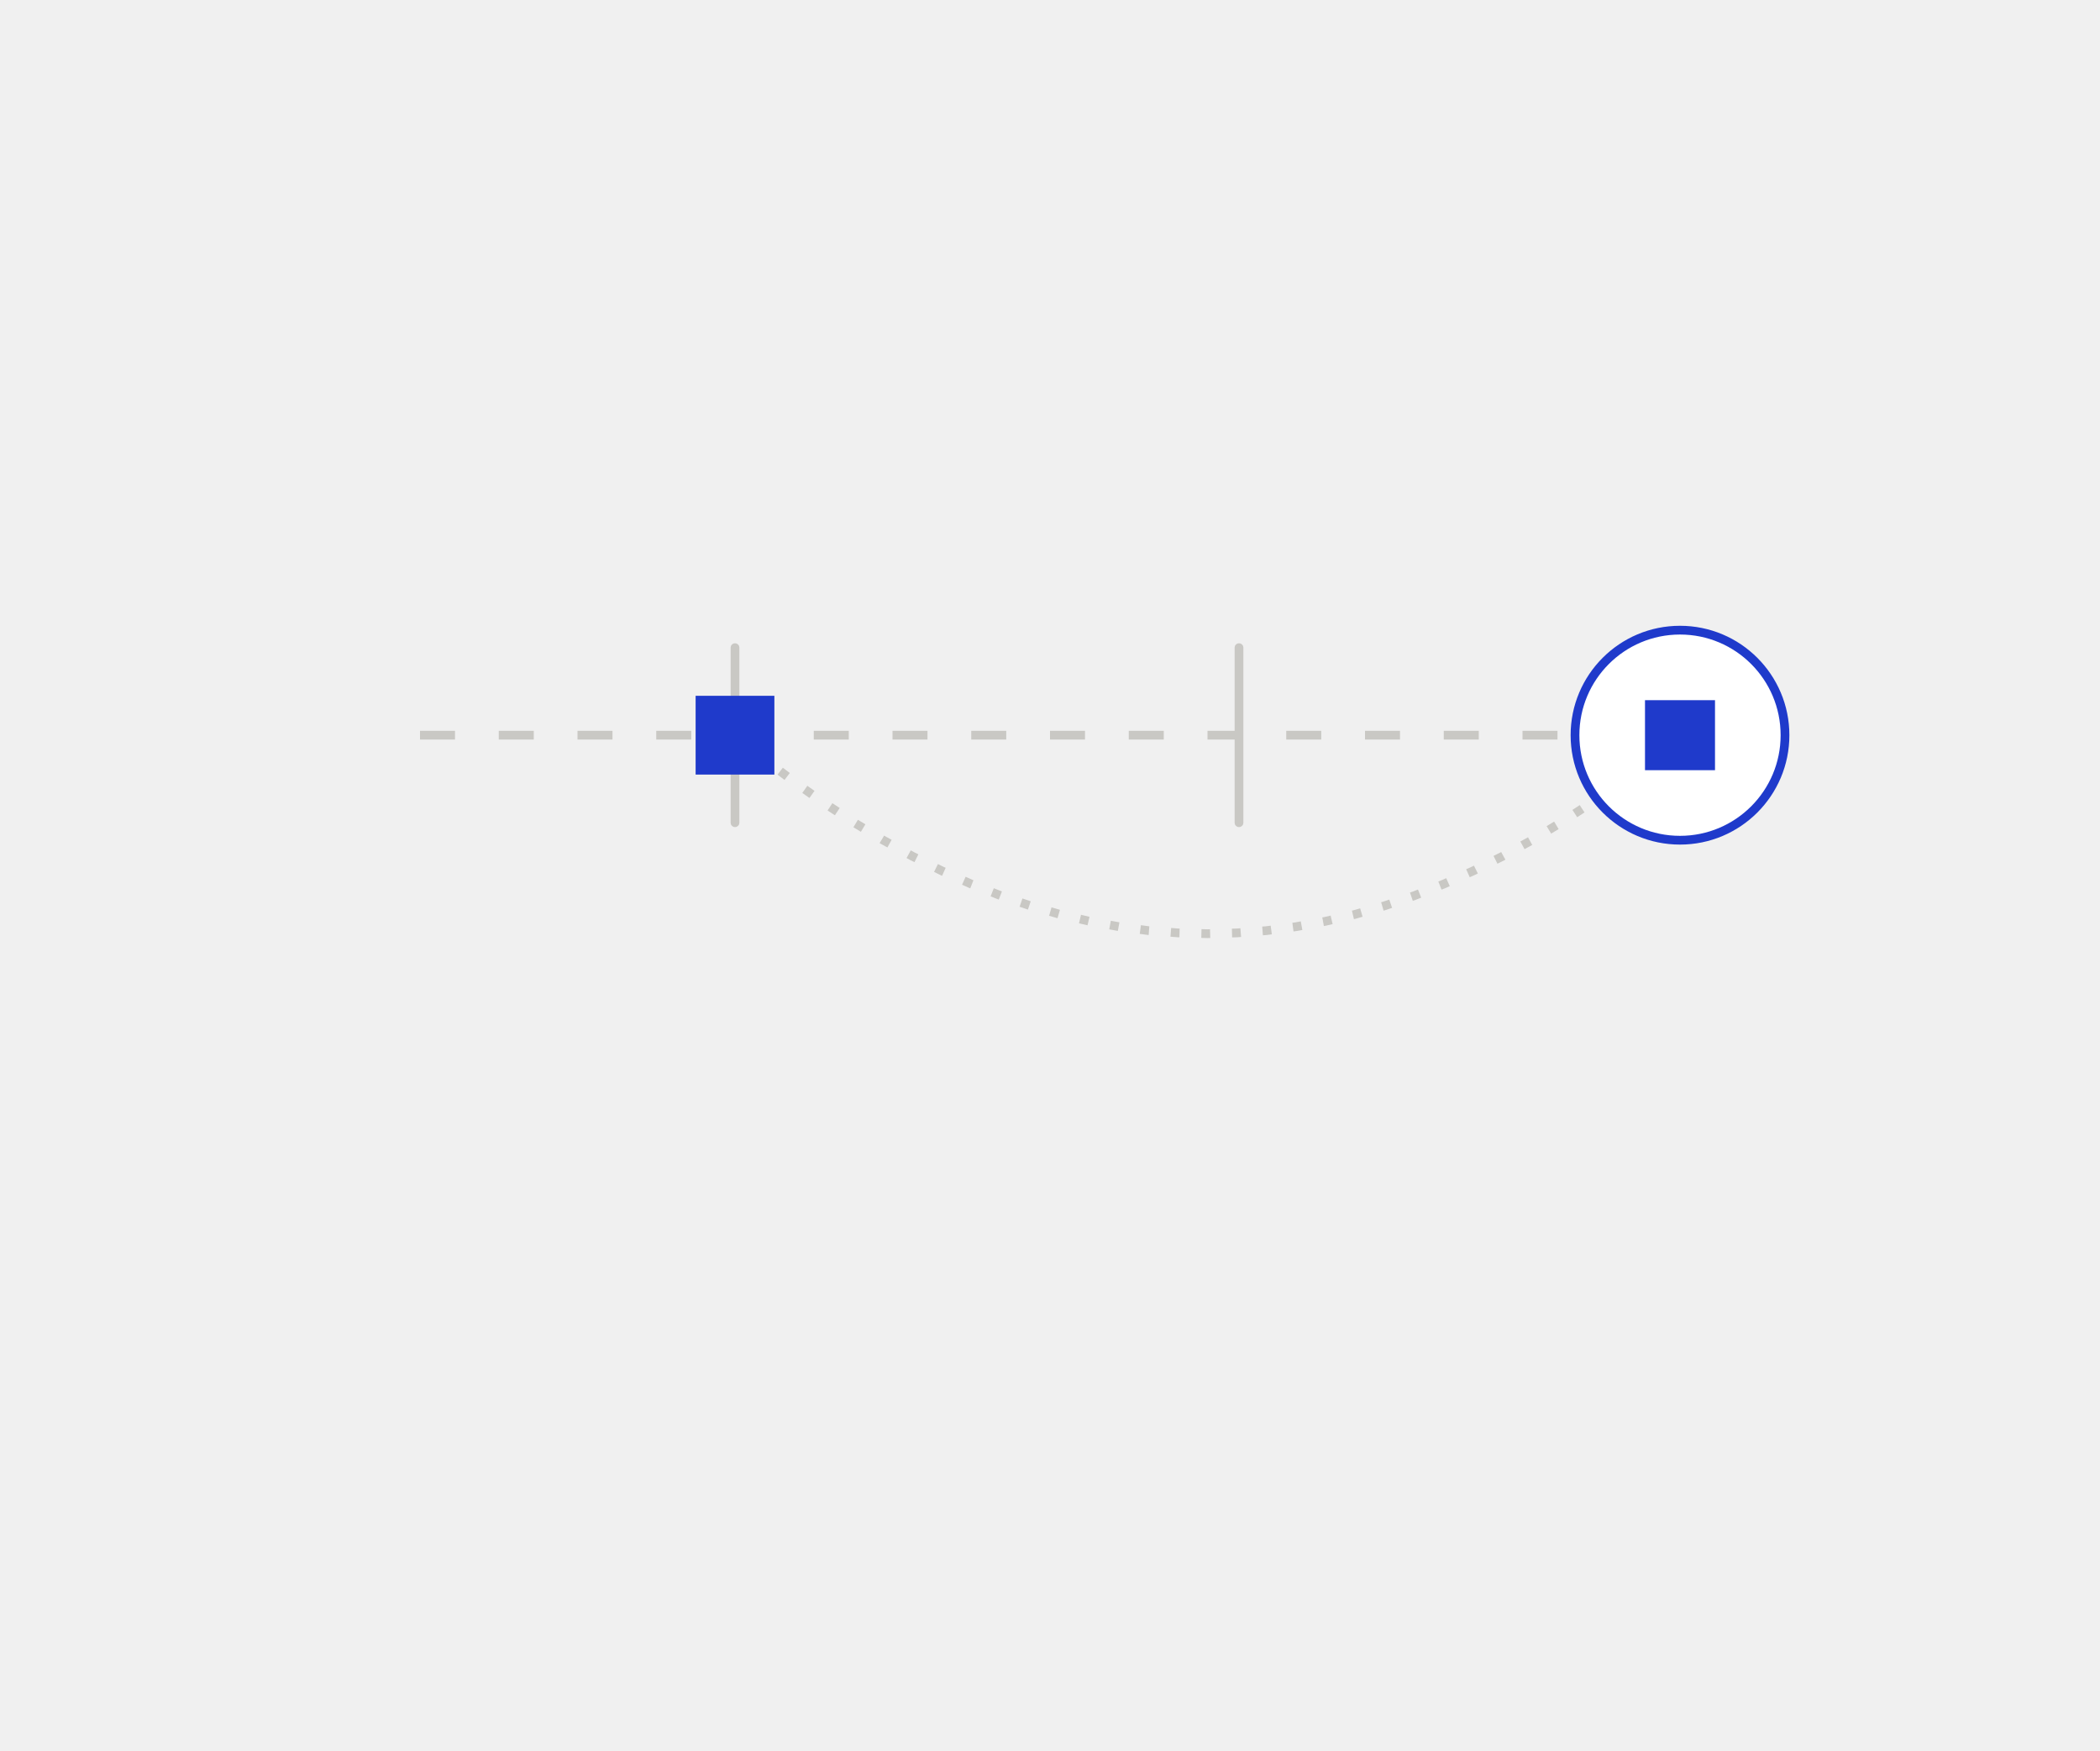
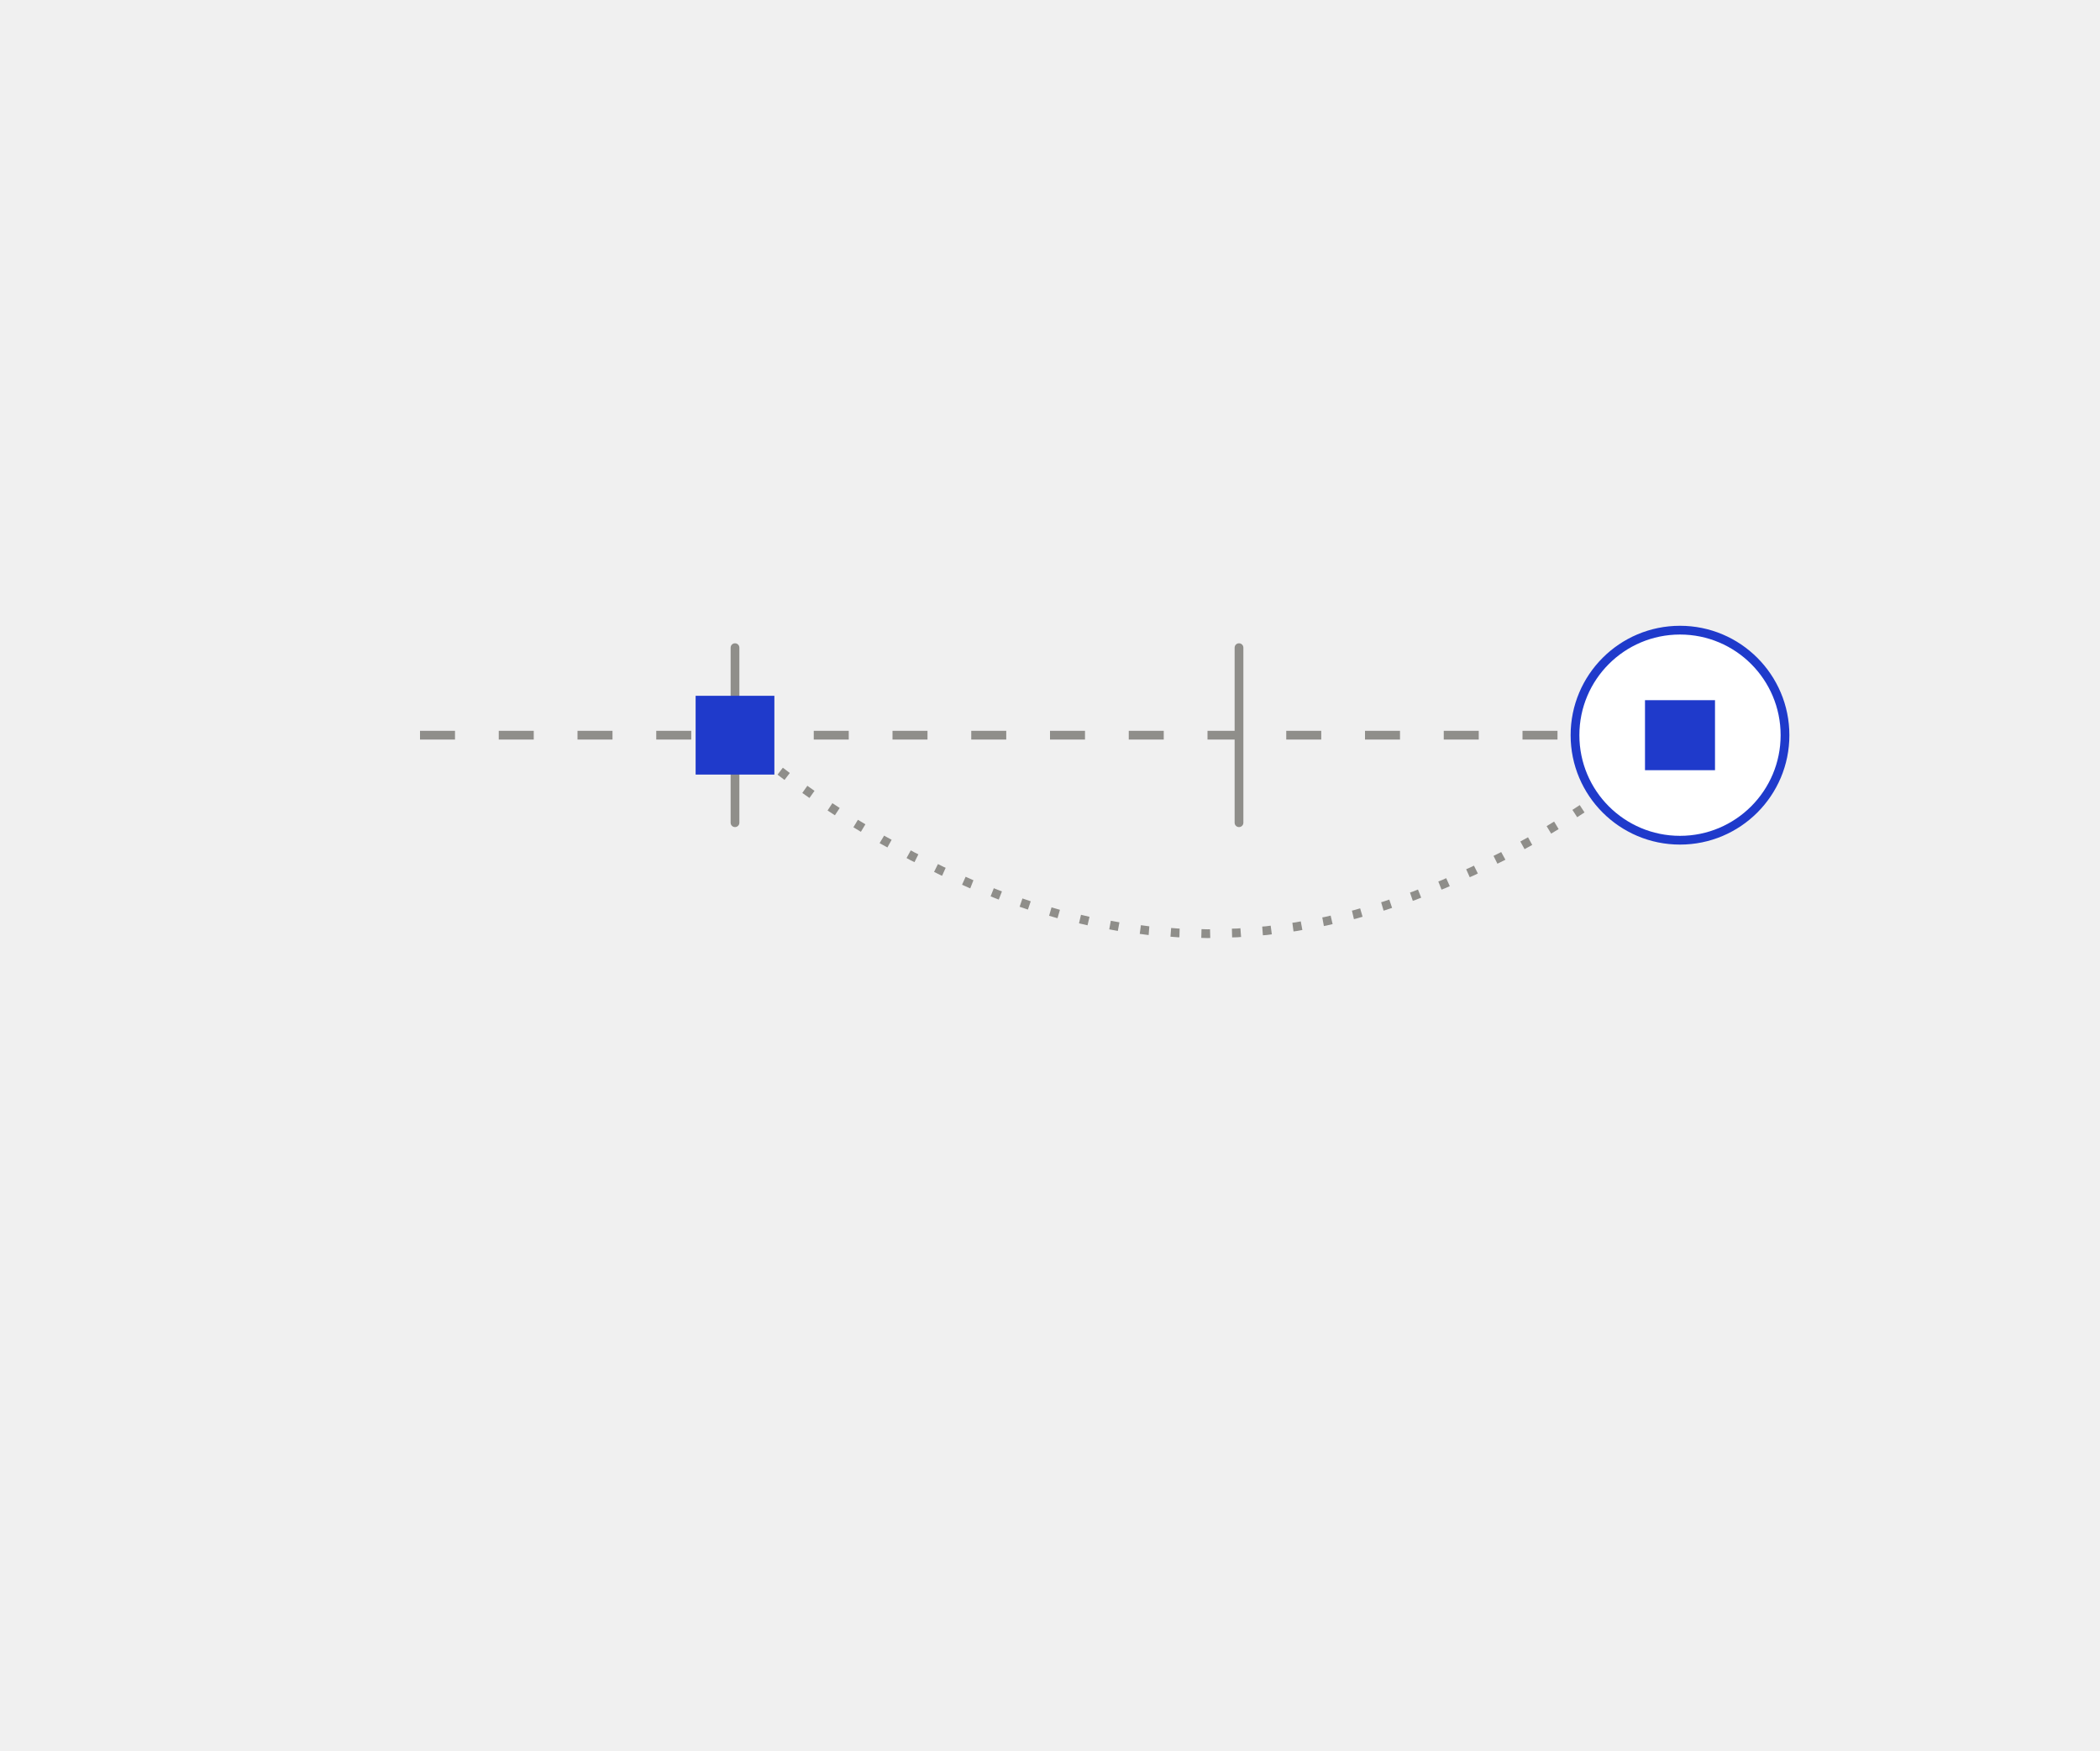
<svg xmlns="http://www.w3.org/2000/svg" width="240" height="200" viewBox="0 0 240 200" fill="none" role="img">
-   <path d="M48 84L192 84" fill="none" stroke="#C9C8C4" stroke-width="1" stroke-dasharray="4 5" stroke-linejoin="round" />
-   <path d="M84 74L84 94" fill="none" stroke="#C9C8C4" stroke-width="1" stroke-linecap="round" stroke-linejoin="round" />
-   <path d="M141.6 74L141.6 94" fill="none" stroke="#C9C8C4" stroke-width="1" stroke-linecap="round" stroke-linejoin="round" />
-   <path d="M192 84L188.63 86.75L185.25 89.32L181.88 91.71L178.5 93.92L175.13 95.96L171.75 97.82L168.38 99.5L165 101.01L161.63 102.34L158.25 103.49L154.88 104.47L151.5 105.26L148.13 105.88L144.75 106.33L141.38 106.59L138 106.68L134.63 106.59L131.25 106.33L127.88 105.88L124.5 105.26L121.13 104.47L117.75 103.49L114.38 102.34L111 101.01L107.63 99.5L104.25 97.82L100.88 95.96L97.5 93.92L94.13 91.71L90.75 89.32L87.38 86.75L84 84" fill="none" stroke="#C9C8C4" stroke-width="1" stroke-dasharray="1 2.5" stroke-linejoin="round" />
+   <path d="M48 84L192 84" fill="none" stroke="#8F8E8A" stroke-width="1" stroke-dasharray="4 5" stroke-linejoin="round" />
+   <path d="M84 74L84 94" fill="none" stroke="#8F8E8A" stroke-width="1" stroke-linecap="round" stroke-linejoin="round" />
+   <path d="M141.6 74L141.6 94" fill="none" stroke="#8F8E8A" stroke-width="1" stroke-linecap="round" stroke-linejoin="round" />
+   <path d="M192 84L188.63 86.75L185.25 89.32L181.88 91.71L178.5 93.92L175.13 95.96L171.75 97.82L168.38 99.5L165 101.01L161.63 102.34L158.25 103.49L154.88 104.47L151.5 105.26L148.13 105.88L144.75 106.33L141.38 106.59L138 106.68L134.63 106.59L131.25 106.33L127.88 105.88L124.5 105.26L121.13 104.47L117.75 103.49L114.38 102.34L111 101.01L107.63 99.5L104.25 97.82L100.88 95.96L97.5 93.92L94.13 91.71L90.75 89.32L87.38 86.75L84 84" fill="none" stroke="#8F8E8A" stroke-width="1" stroke-dasharray="1 2.5" stroke-linejoin="round" />
  <circle cx="192" cy="84" r="12" fill="#FFFFFF" stroke="#1F3ACB" stroke-width="1" />
  <rect x="188" y="80" width="8" height="8" fill="#1F3ACB" />
  <rect x="79.5" y="79.5" width="9" height="9" fill="#1F3ACB" />
</svg>
